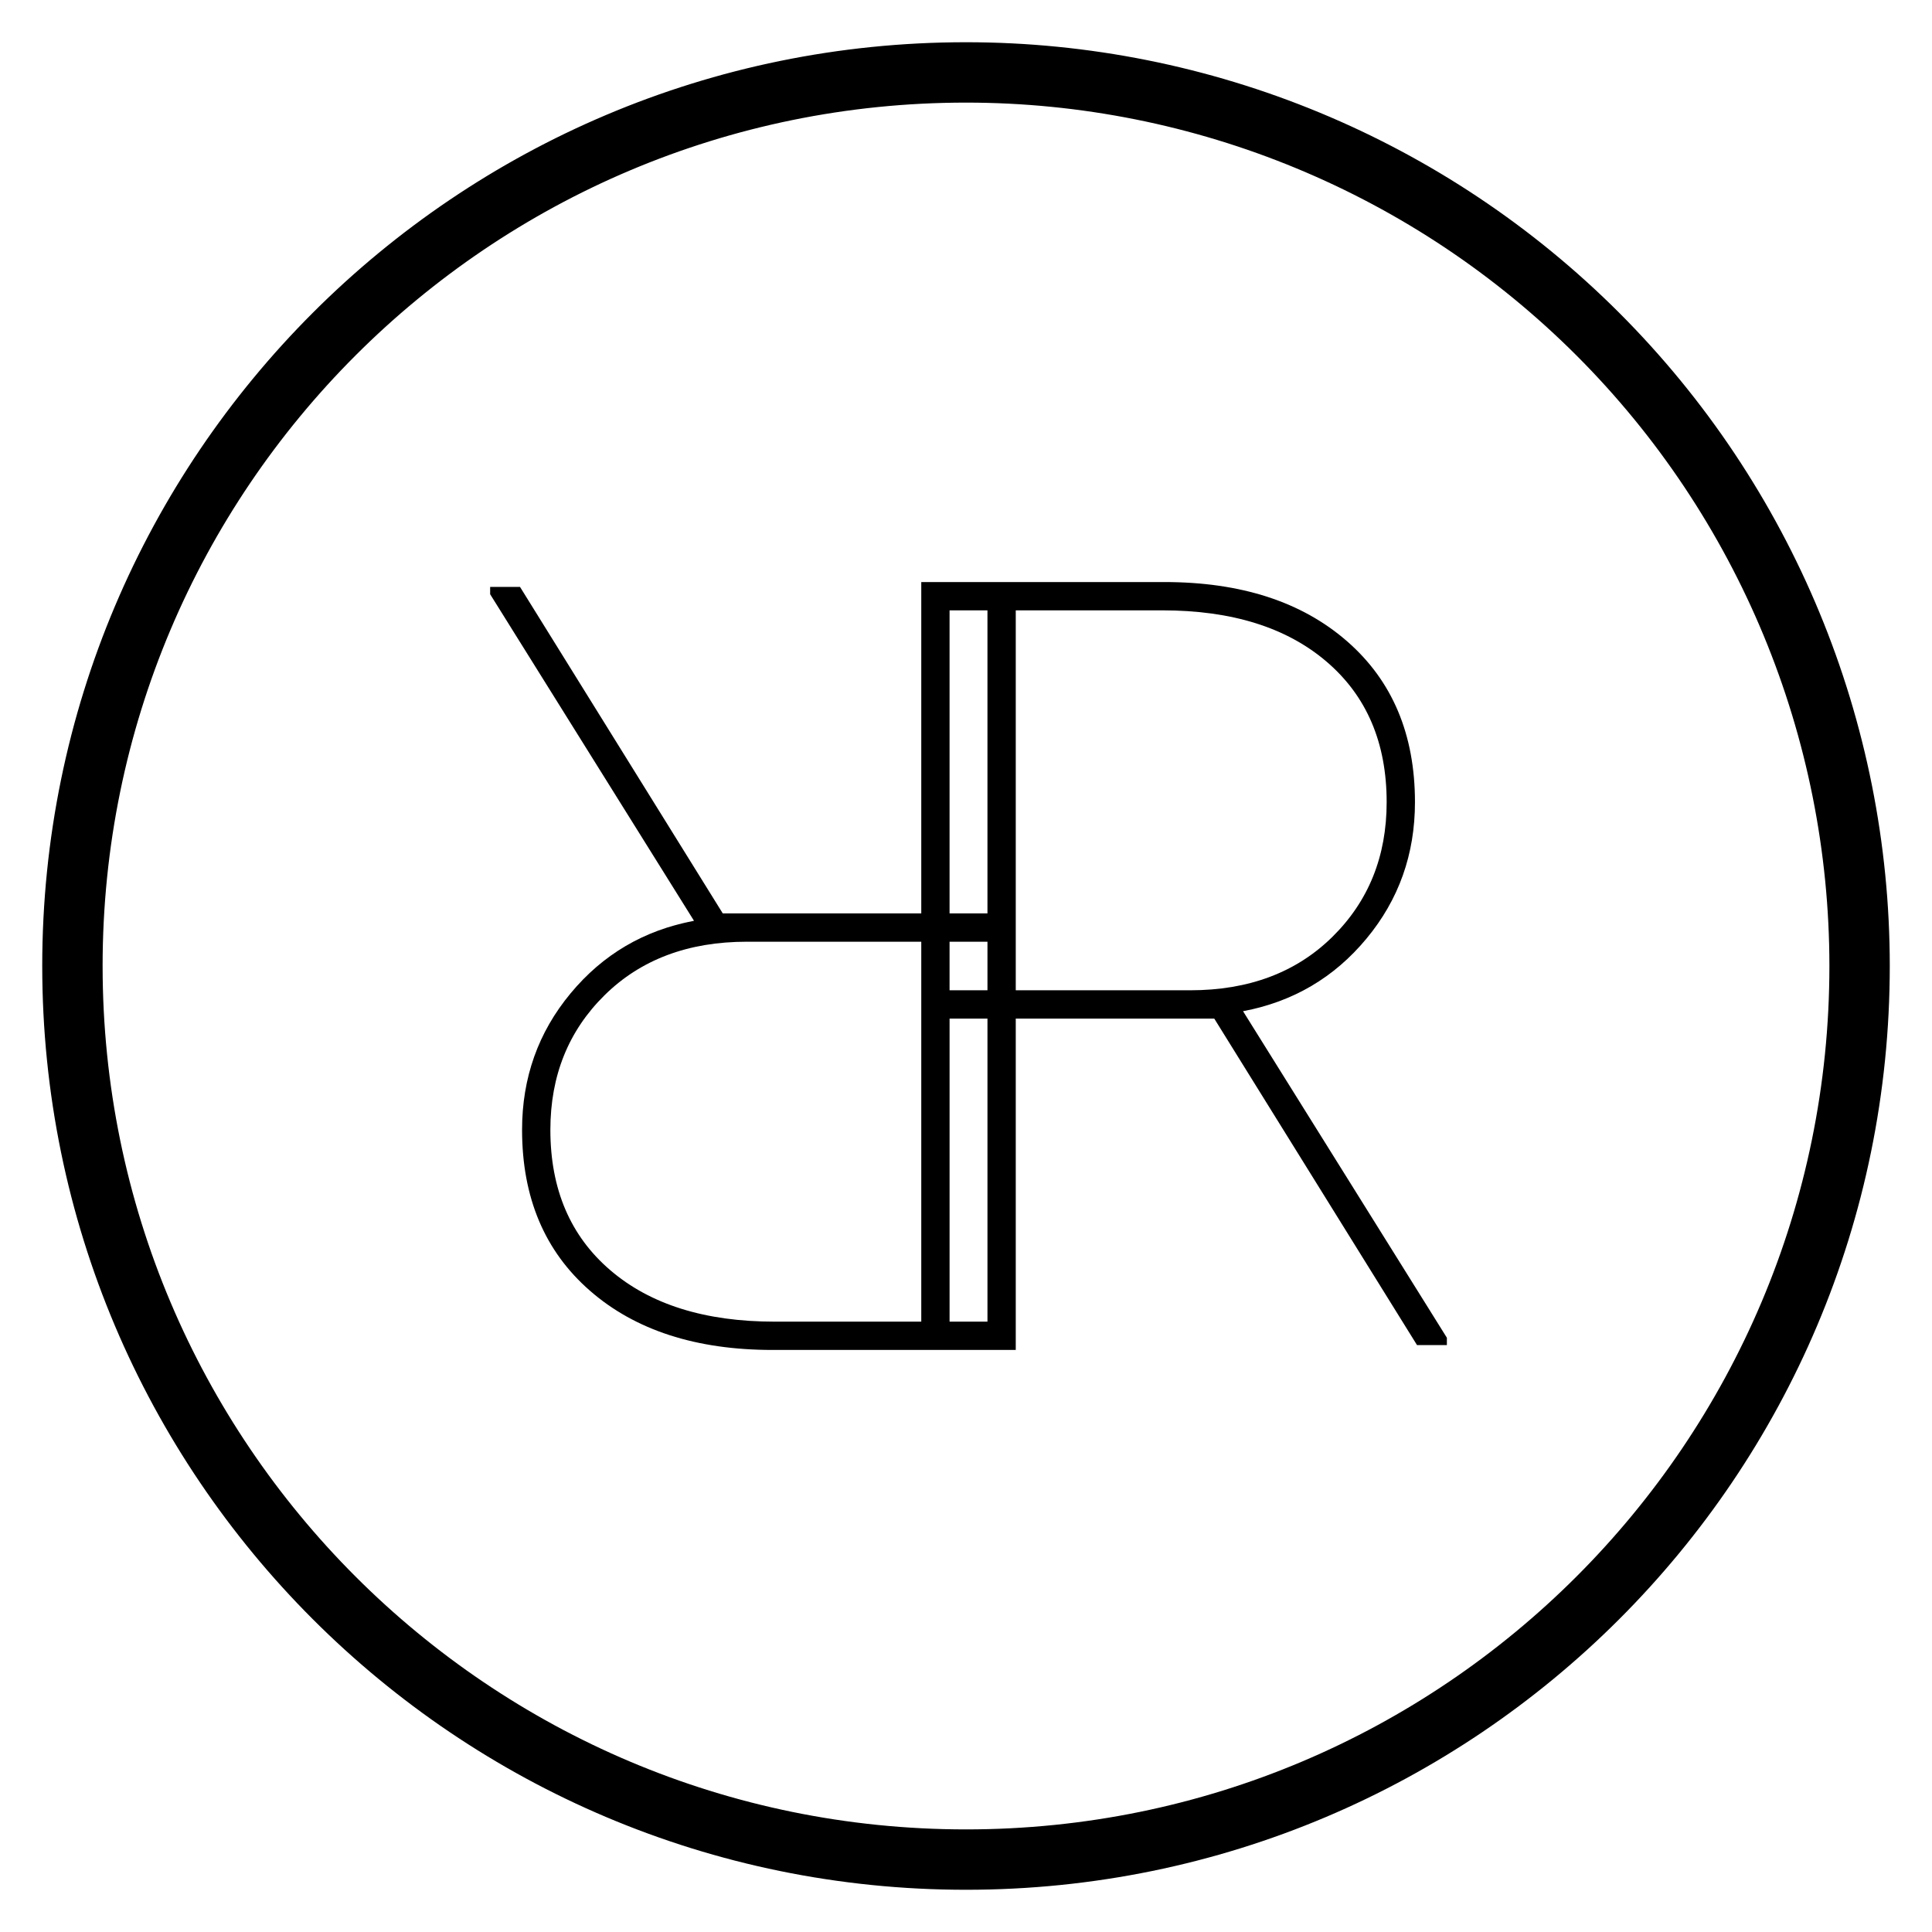
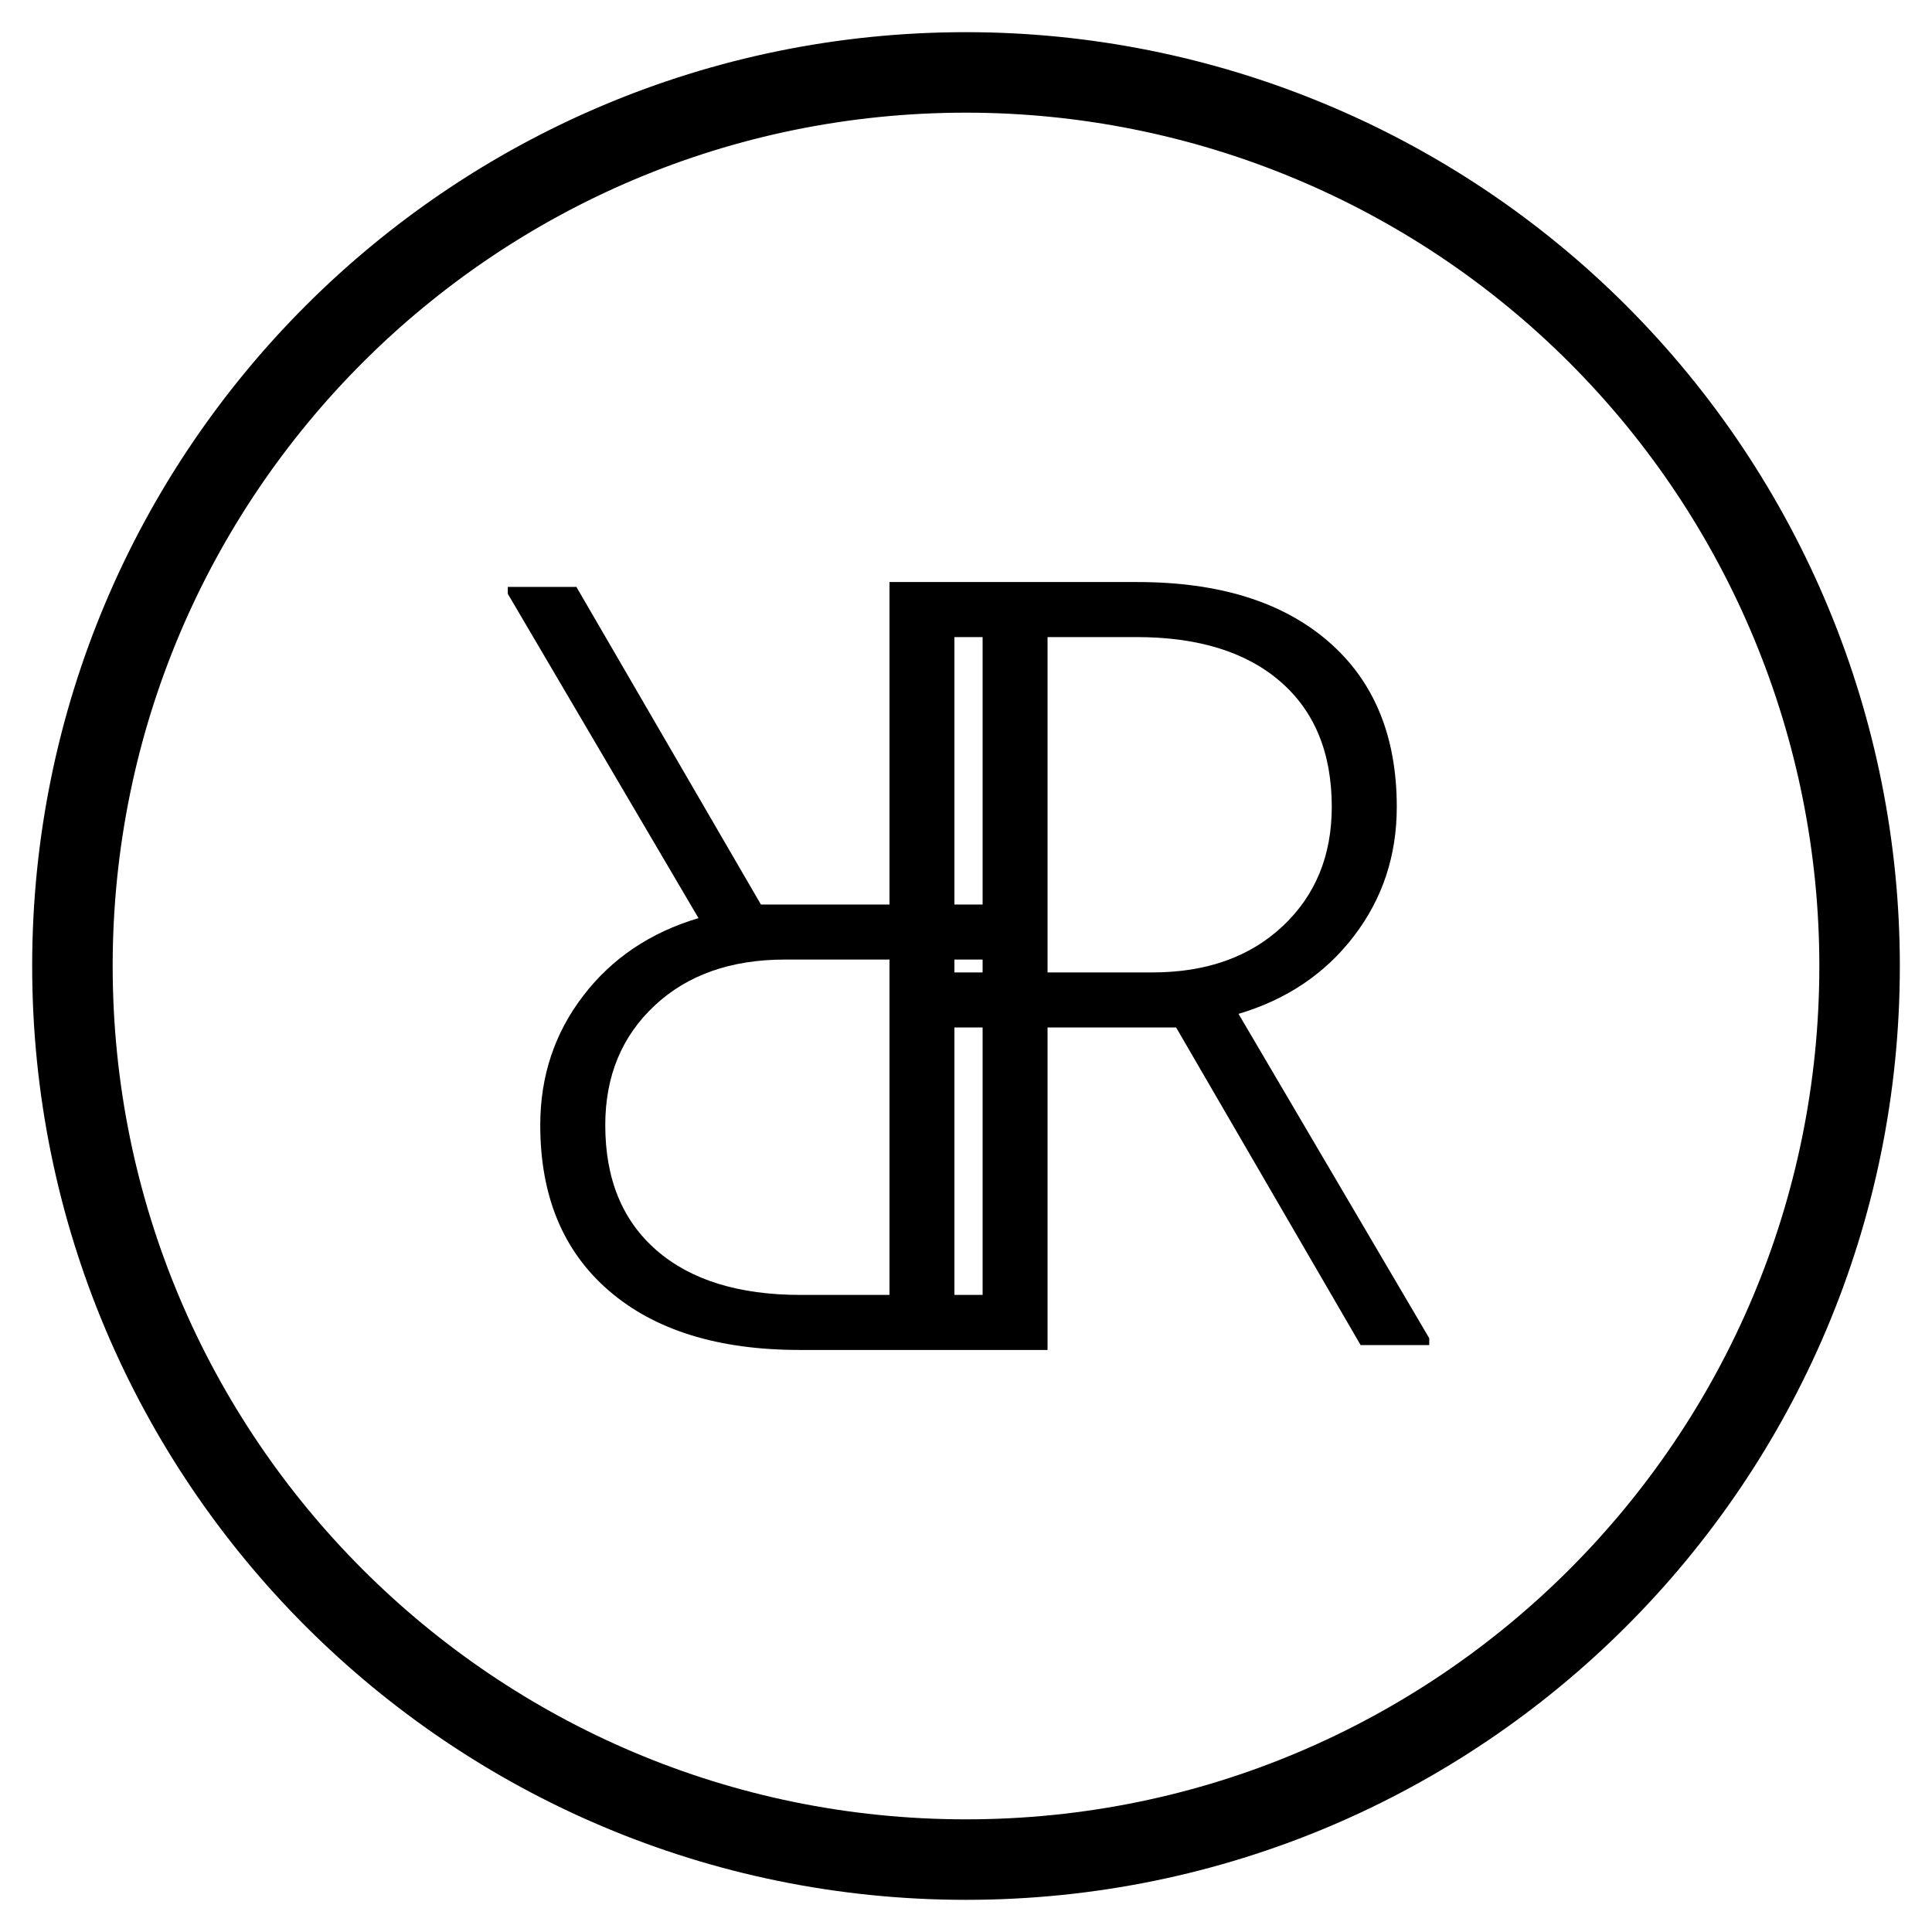
<svg xmlns="http://www.w3.org/2000/svg" version="1.1" viewBox="0.0 0.0 384.0 384.0" fill="none" stroke="none" stroke-linecap="square" stroke-miterlimit="10">
  <clipPath id="p.0">
    <path d="m0 0l384.0 0l0 384.0l-384.0 0l0 -384.0z" clip-rule="nonzero" />
  </clipPath>
  <g clip-path="url(#p.0)">
    <path fill="#000000" fill-opacity="0.0" d="m0 0l384.0 0l0 384.0l-384.0 0z" fill-rule="evenodd" />
+     <path fill="#000000" fill-opacity="0.0" d="m5.713 -21.632l437.853 0l0 424.349l-437.853 0z" fill-rule="evenodd" />
+     <path fill="#000000" d="m233.761 204.217l-44.062 0l0 63.125l-12.906 0l0 -151.656l49.266 0q24.266 0 37.906 11.766q13.656 11.766 13.656 32.922q0 14.578 -8.547 25.719q-8.531 11.141 -22.906 15.422l37.906 64.469l0 1.359l-13.641 0l-36.672 -63.125zm-44.062 -10.938l39.281 0q16.141 0 25.922 -9.156q9.797 -9.172 9.797 -23.75q0 -16.047 -10.203 -24.891q-10.203 -8.859 -28.641 -8.859l-36.156 0l0 66.656z" fill-rule="nonzero" />
+     <path fill="#000000" fill-opacity="0.0" d="m378.287 405.632l-437.853 0l0 -424.349l437.853 0z" fill-rule="evenodd" />
+     <path fill="#000000" d="m151.239 179.783l44.062 0l0 -63.125l12.906 0l0 151.656l-49.266 0q-24.266 0 -37.906 -11.766q-13.656 -11.766 -13.656 -32.922q0 -14.578 8.547 -25.719q8.531 -11.141 22.906 -15.422l-37.906 -64.469l0 -1.359l13.641 0l36.672 63.125zm44.062 10.938l-39.281 0q-16.141 0 -25.922 9.156q-9.797 9.172 -9.797 23.75q0 16.047 10.203 24.891q10.203 8.859 28.641 8.859l36.156 0l0 -66.656z" fill-rule="nonzero" />
    <path fill="#000000" fill-opacity="0.0" d="m14.394 192.0l0 0c0 -98.089 79.517 -177.606 177.606 -177.606l0 0c47.104 0 92.279 18.712 125.587 52.02c33.308 33.308 52.02 78.482 52.02 125.587l0 0c0 98.089 -79.517 177.606 -177.606 177.606l0 0c-98.089 0 -177.606 -79.517 -177.606 -177.606z" fill-rule="evenodd" />
-     <path stroke="#000000" stroke-width="12.0" stroke-linejoin="round" stroke-linecap="butt" d="m14.394 192.0l0 0c0 -98.089 79.517 -177.606 177.606 -177.606l0 0c47.104 0 92.279 18.712 125.587 52.02c33.308 33.308 52.02 78.482 52.02 125.587l0 0c0 98.089 -79.517 177.606 -177.606 177.606l0 0c-98.089 0 -177.606 -79.517 -177.606 -177.606z" fill-rule="evenodd" />
-     <path fill="#000000" fill-opacity="0.0" d="m12.66 -21.632l437.853 0l0 424.349l-437.853 0z" fill-rule="evenodd" />
-     <path fill="#000000" d="m241.344 202.452l-52.609 0l0 64.891l-5.625 0l0 -151.656l48.328 0q22.812 0 36.297 11.766q13.5 11.766 13.5 31.984q0 15.516 -9.641 27.125q-9.625 11.609 -24.531 14.422l40.516 64.906l0 1.453l-5.938 0l-40.297 -64.891zm-52.609 -5.625l47.812 0q17.5 0 28.281 -10.625q10.781 -10.625 10.781 -26.766q0 -17.719 -11.938 -27.922q-11.922 -10.203 -32.641 -10.203l-42.297 0l0 75.516z" fill-rule="nonzero" />
-     <path fill="#000000" fill-opacity="0.0" d="m371.34 405.632l-437.853 0l0 -424.349l437.853 0z" fill-rule="evenodd" />
-     <path fill="#000000" d="m143.656 181.548l52.609 0l0 -64.891l5.625 0l0 151.656l-48.328 0q-22.812 0 -36.297 -11.766q-13.5 -11.766 -13.5 -31.984q0 -15.516 9.641 -27.125q9.625 -11.609 24.531 -14.422l-40.516 -64.906l0 -1.453l5.938 0l40.297 64.891zm52.609 5.625l-47.812 0q-17.5 0 -28.281 10.625q-10.781 10.625 -10.781 26.766q0 17.719 11.937 27.922q11.922 10.203 32.641 10.203l42.297 0l0 -75.516z" fill-rule="nonzero" />
+     <path stroke="#000000" stroke-width="16.0" stroke-linejoin="round" stroke-linecap="butt" d="m14.394 192.0l0 0c0 -98.089 79.517 -177.606 177.606 -177.606l0 0c47.104 0 92.279 18.712 125.587 52.02c33.308 33.308 52.02 78.482 52.02 125.587l0 0c0 98.089 -79.517 177.606 -177.606 177.606l0 0c-98.089 0 -177.606 -79.517 -177.606 -177.606z" fill-rule="evenodd" />
  </g>
</svg>
